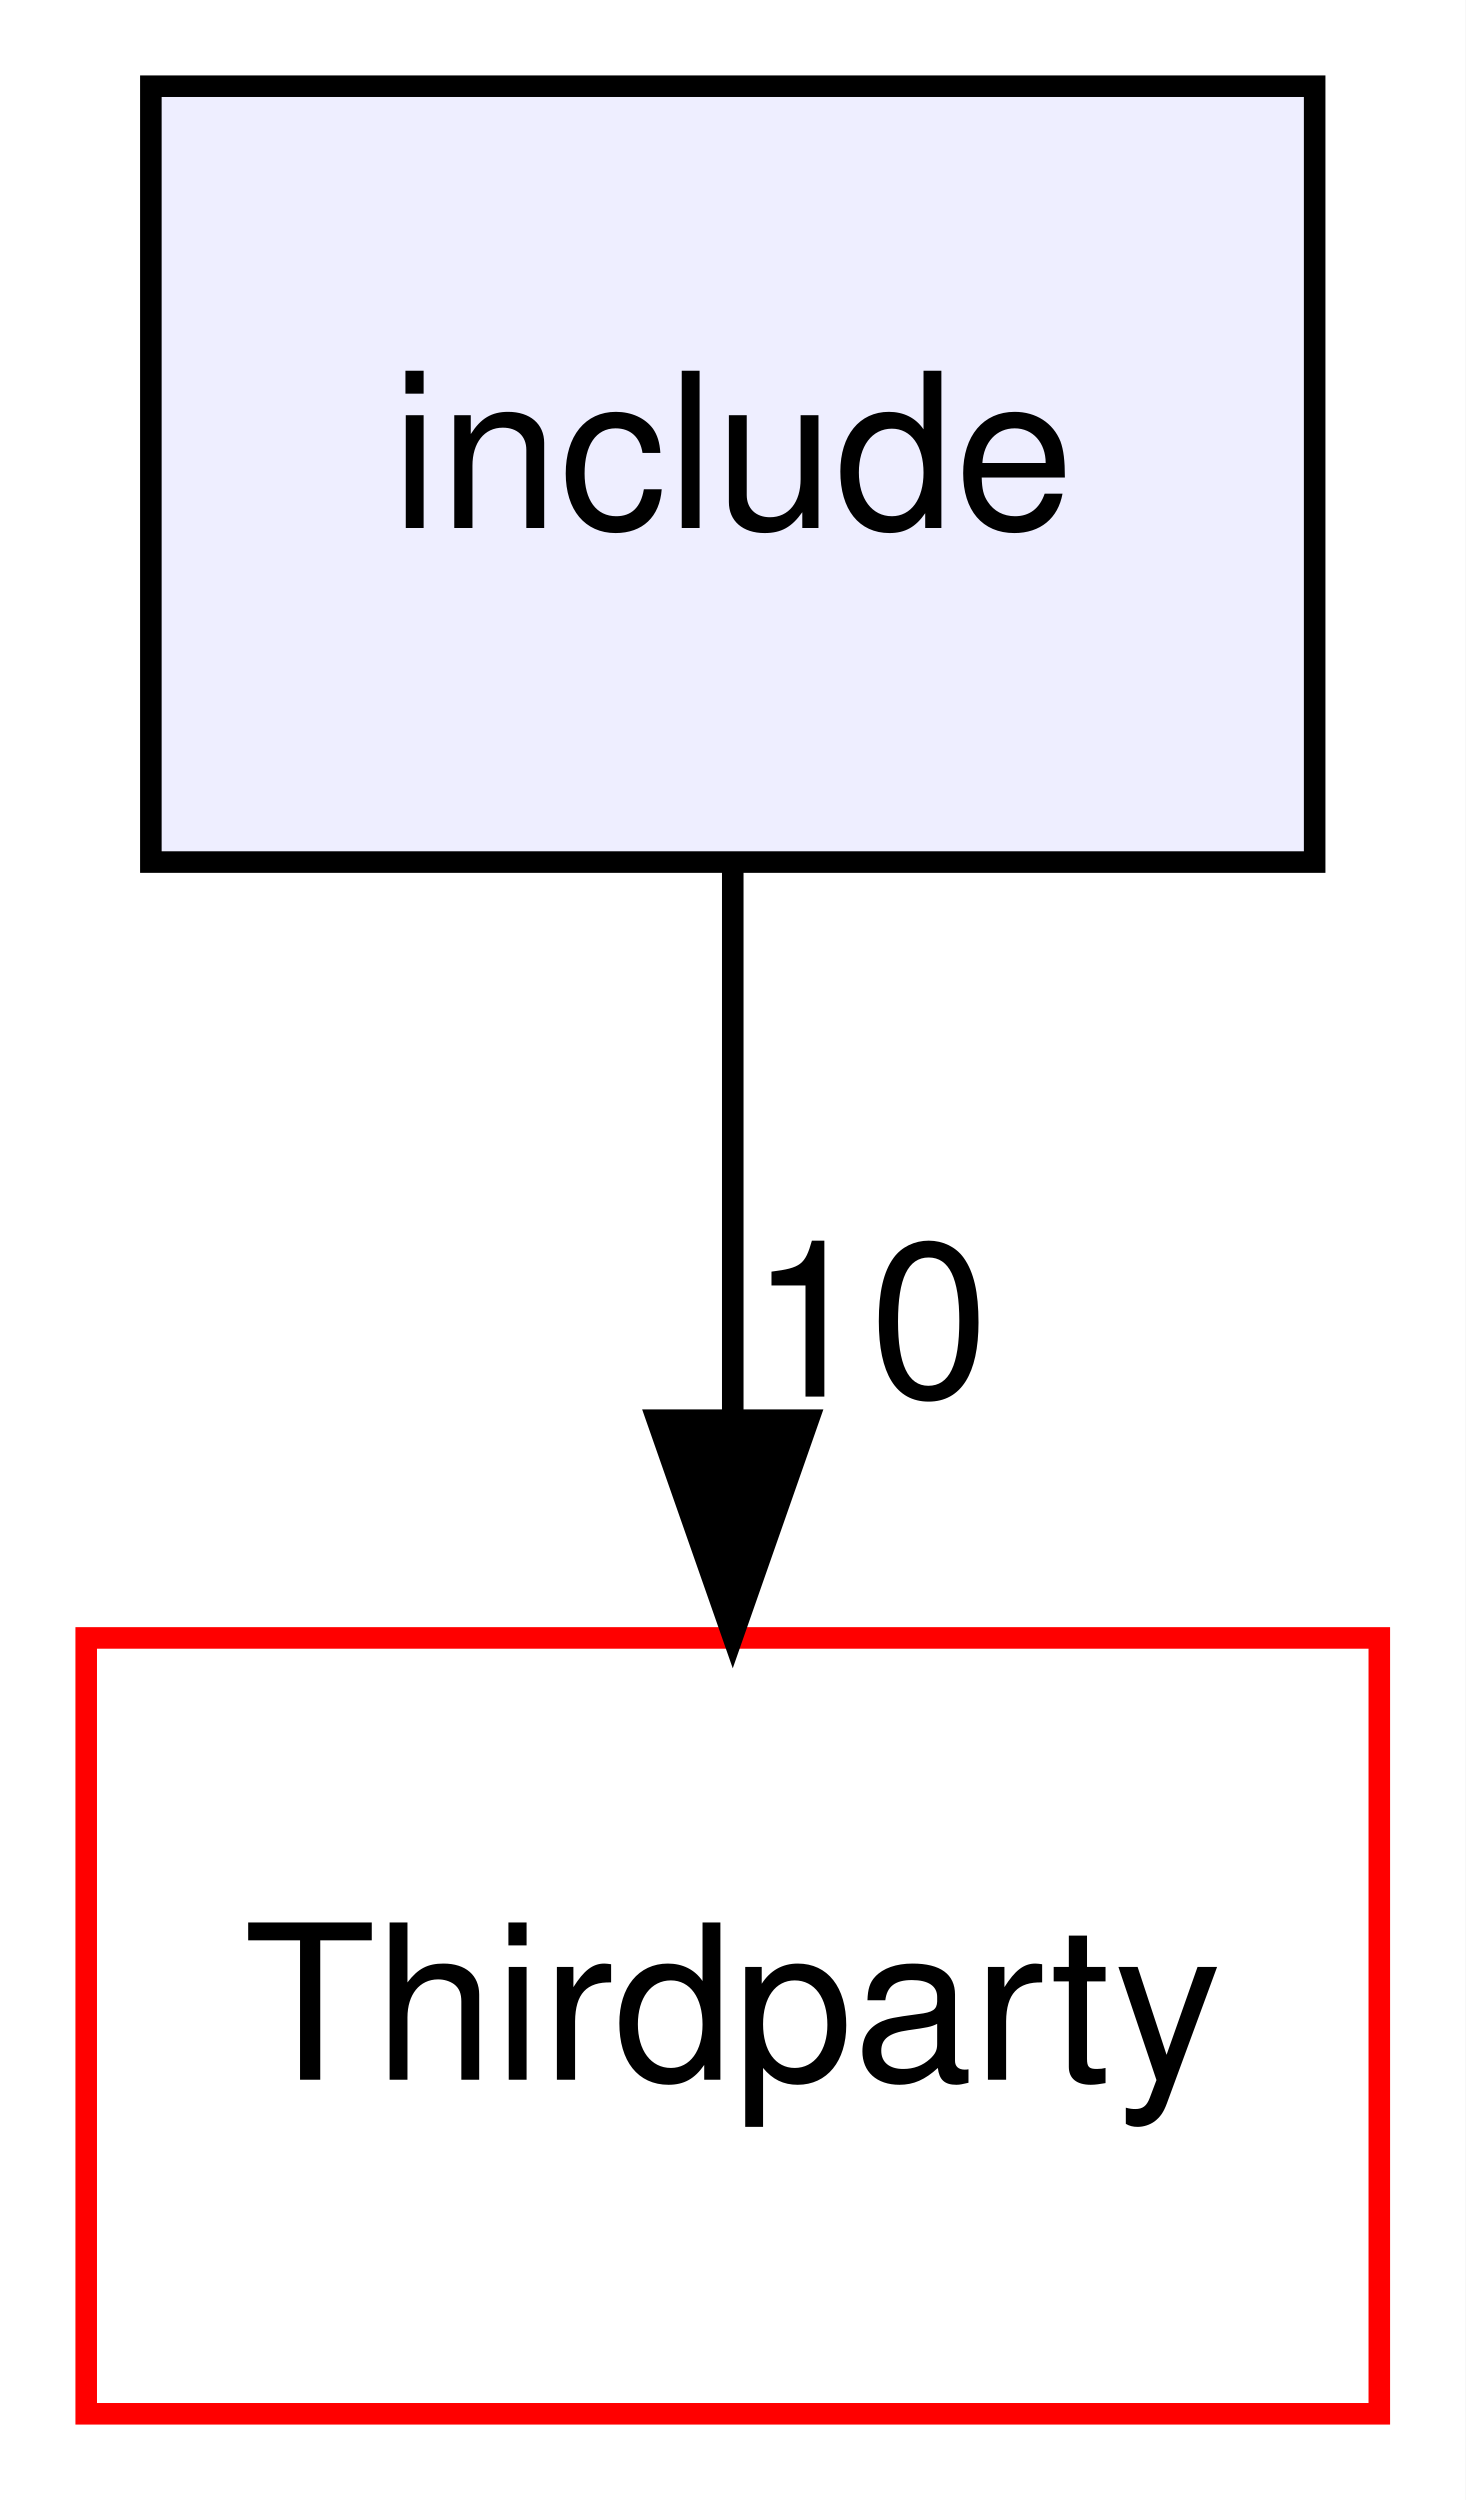
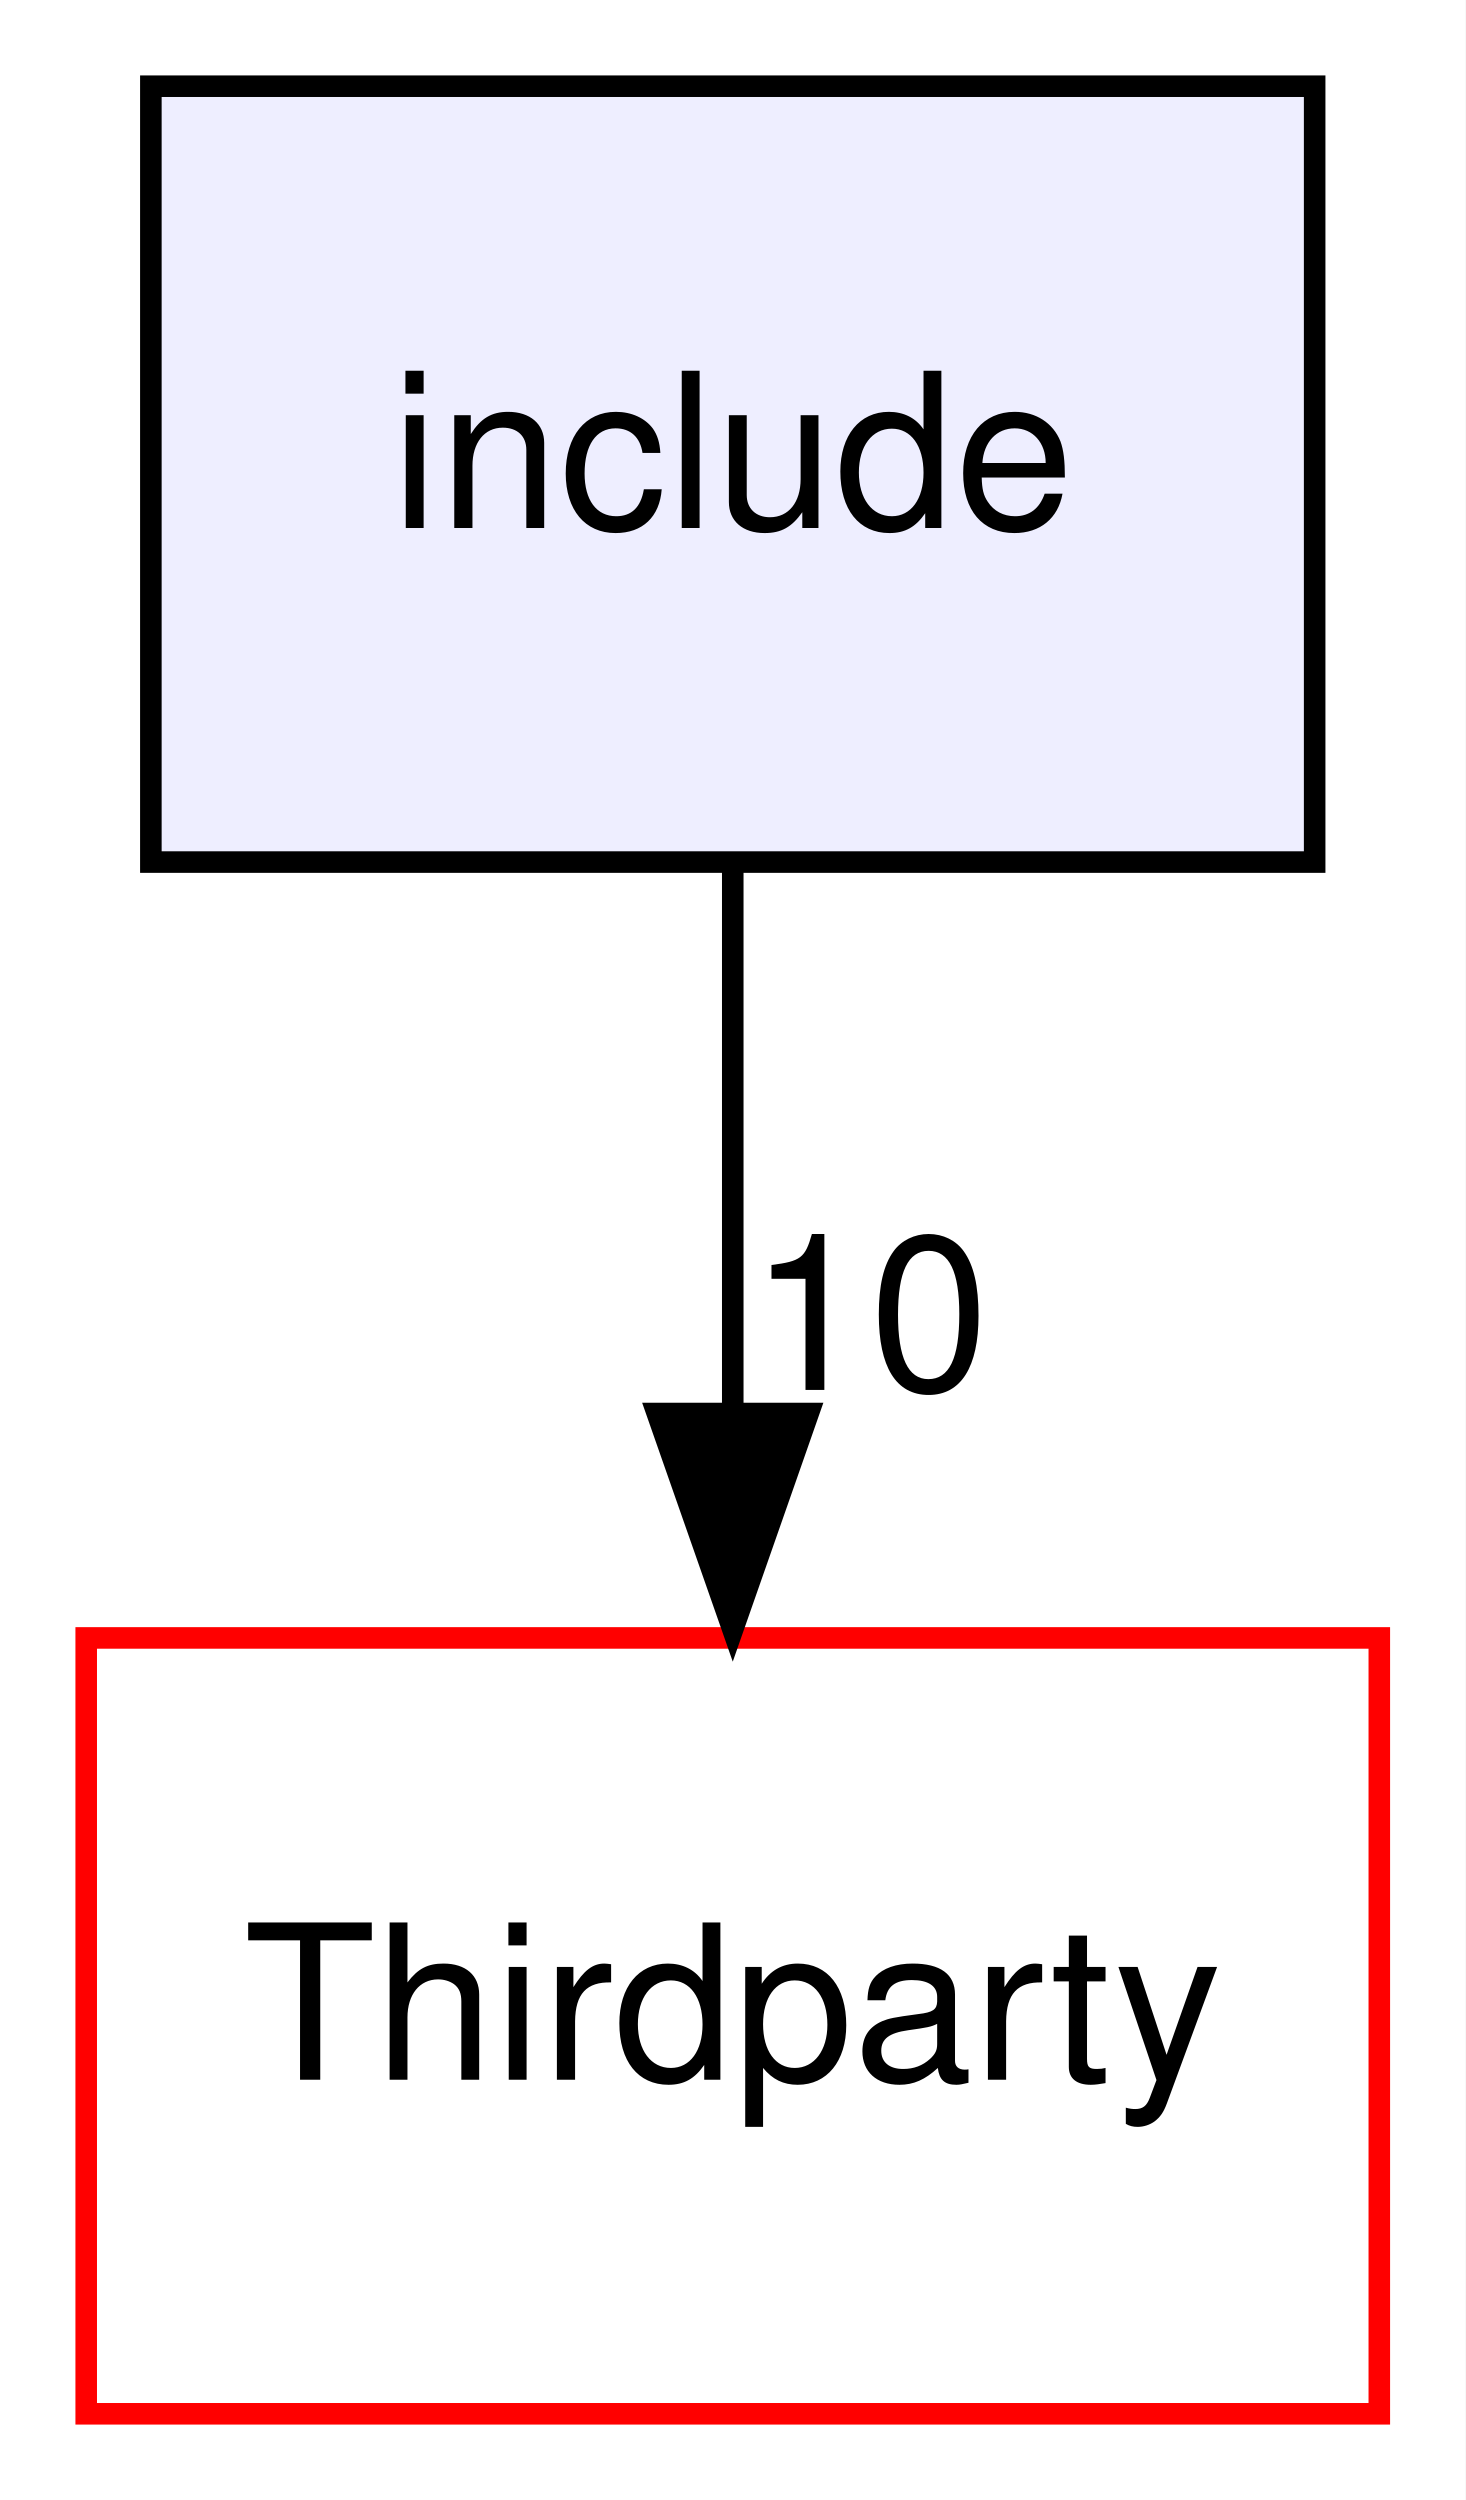
<svg xmlns="http://www.w3.org/2000/svg" xmlns:xlink="http://www.w3.org/1999/xlink" width="68pt" height="116pt" viewBox="0.00 0.00 68.00 116.00">
  <g id="graph0" class="graph" transform="scale(1 1) rotate(0) translate(4 112)">
-     <polygon fill="white" stroke="none" points="-4,4 -4,-112 64,-112 64,4 -4,4" />
+     <polygon fill="#ffffff" stroke="transparent" points="-4,4 -4,-112 64,-112 64,4 -4,4" />
    <g id="node1" class="node">
      <g id="a_node1">
        <a xlink:href="dir_d44c64559bbebec7f509842c48db8b23.html" target="_top" xlink:title="include">
-           <polygon fill="#eeeeff" stroke="black" points="57,-108 3,-108 3,-72 57,-72 57,-108" />
-           <text text-anchor="middle" x="30" y="-87.5" font-family="Helvetica,sans-Serif" font-size="10.00">include</text>
+           <polygon fill="#eeeeff" stroke="#000000" points="57,-108 3,-108 3,-72 57,-72 57,-108" />
+           <text text-anchor="middle" x="30" y="-87.5" font-family="Helvetica,sans-Serif" font-size="10.00" fill="#000000">include</text>
        </a>
      </g>
    </g>
    <g id="node2" class="node">
      <g id="a_node2">
        <a xlink:href="dir_08235c883c2d11e586a63e6645937db5.html" target="_top" xlink:title="Thirdparty">
-           <polygon fill="white" stroke="red" points="60,-36 0,-36 0,-0 60,-0 60,-36" />
-           <text text-anchor="middle" x="30" y="-15.5" font-family="Helvetica,sans-Serif" font-size="10.00">Thirdparty</text>
+           <polygon fill="#ffffff" stroke="#ff0000" points="60,-36 0,-36 0,0 60,0 60,-36" />
+           <text text-anchor="middle" x="30" y="-15.5" font-family="Helvetica,sans-Serif" font-size="10.00" fill="#000000">Thirdparty</text>
        </a>
      </g>
    </g>
    <g id="edge1" class="edge">
-       <path fill="none" stroke="black" d="M30,-71.697C30,-63.983 30,-54.712 30,-46.112" />
-       <polygon fill="black" stroke="black" points="33.5,-46.104 30,-36.104 26.5,-46.104 33.5,-46.104" />
+       <path fill="none" stroke="#000000" d="M30,-71.831C30,-64.131 30,-54.974 30,-46.417" />
+       <polygon fill="#000000" stroke="#000000" points="33.5,-46.413 30,-36.413 26.5,-46.413 33.5,-46.413" />
      <g id="a_edge1-headlabel">
        <a xlink:href="dir_000000_000002.html" target="_top" xlink:title="10">
-           <text text-anchor="middle" x="36.339" y="-47.199" font-family="Helvetica,sans-Serif" font-size="10.00">10</text>
+           <text text-anchor="middle" x="36.339" y="-47.508" font-family="Helvetica,sans-Serif" font-size="10.00" fill="#000000">10</text>
        </a>
      </g>
    </g>
  </g>
</svg>
